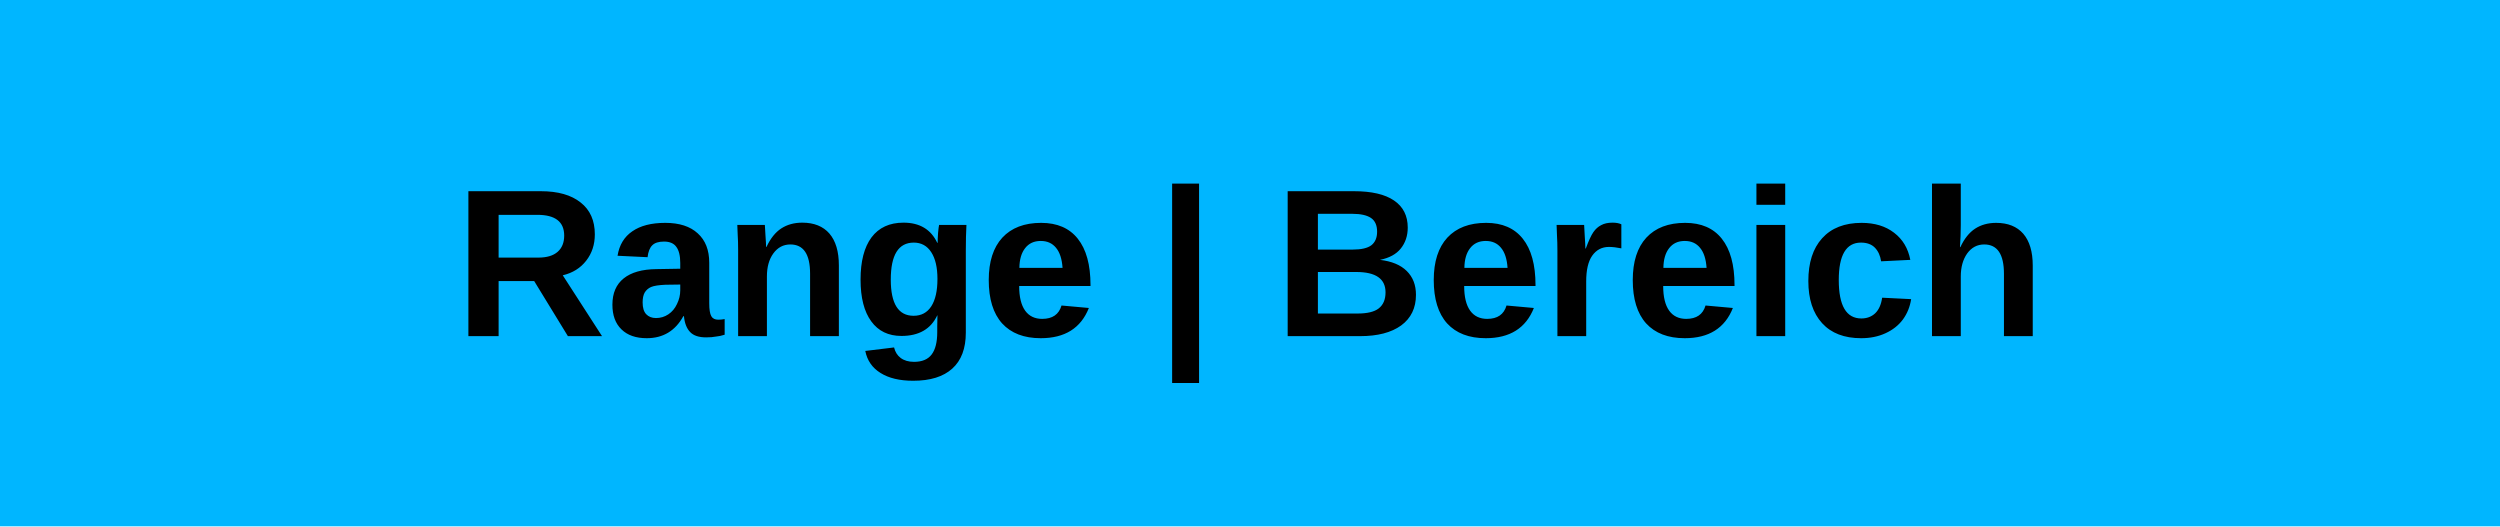
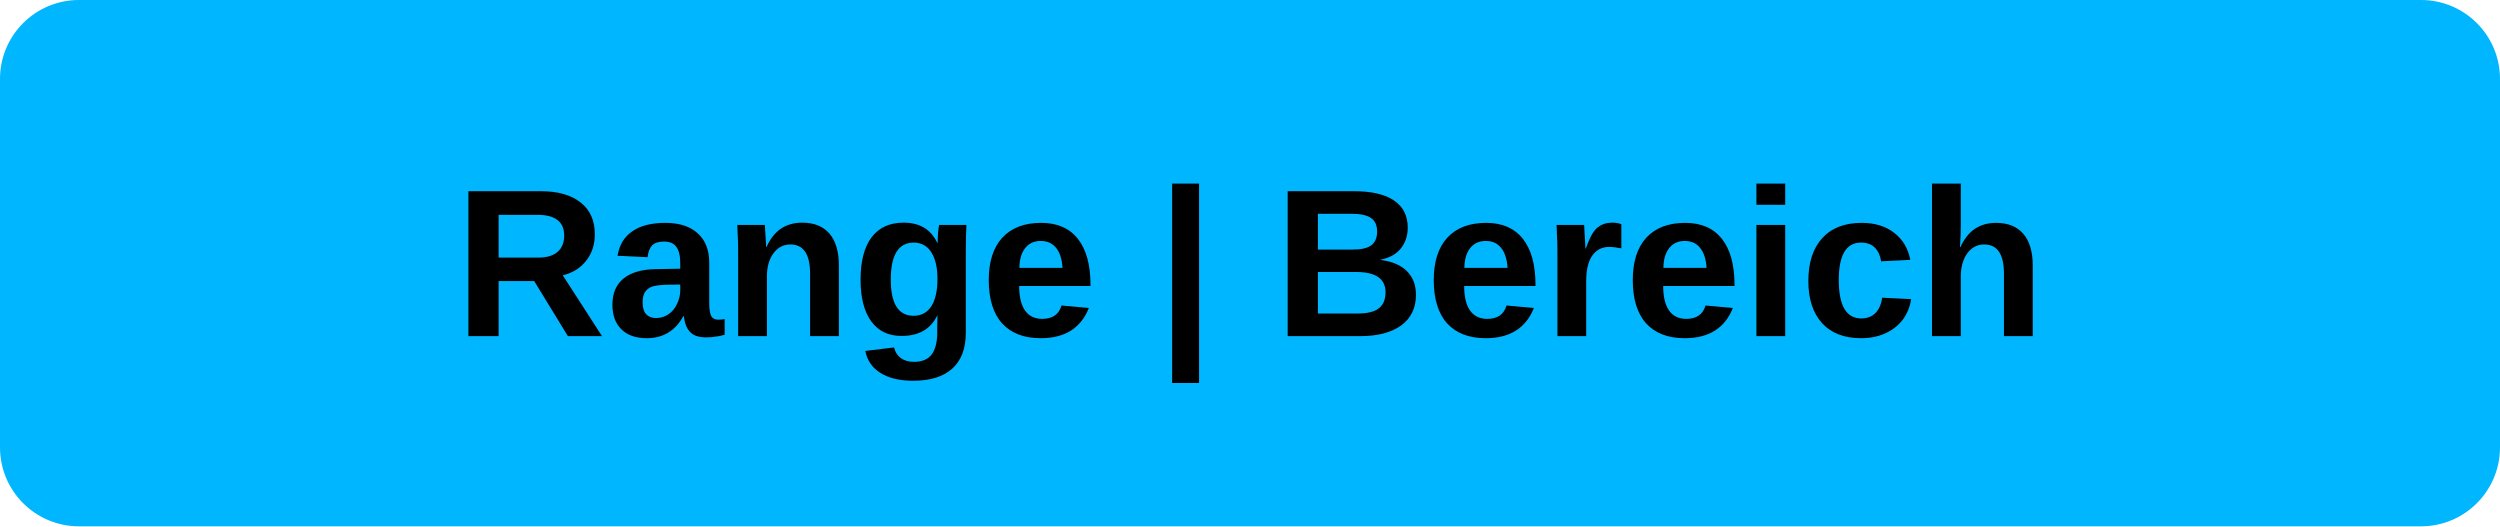
<svg xmlns="http://www.w3.org/2000/svg" width="190" height="40" viewBox="0 0 190 40" role="img" aria-label="Range | Bereich">
-   <rect width="190" height="40" fill="#00B6FF" />
+   <rect width="190" height="40" rx="6" ry="6" fill="#00B6FF" />
  <text x="50%" y="50%" dominant-baseline="central" text-anchor="middle" fill="#000000" font-family="'Exo 2', Exo2, Arial, sans-serif" font-size="16" font-weight="700">Range | Bereich</text>
</svg>
